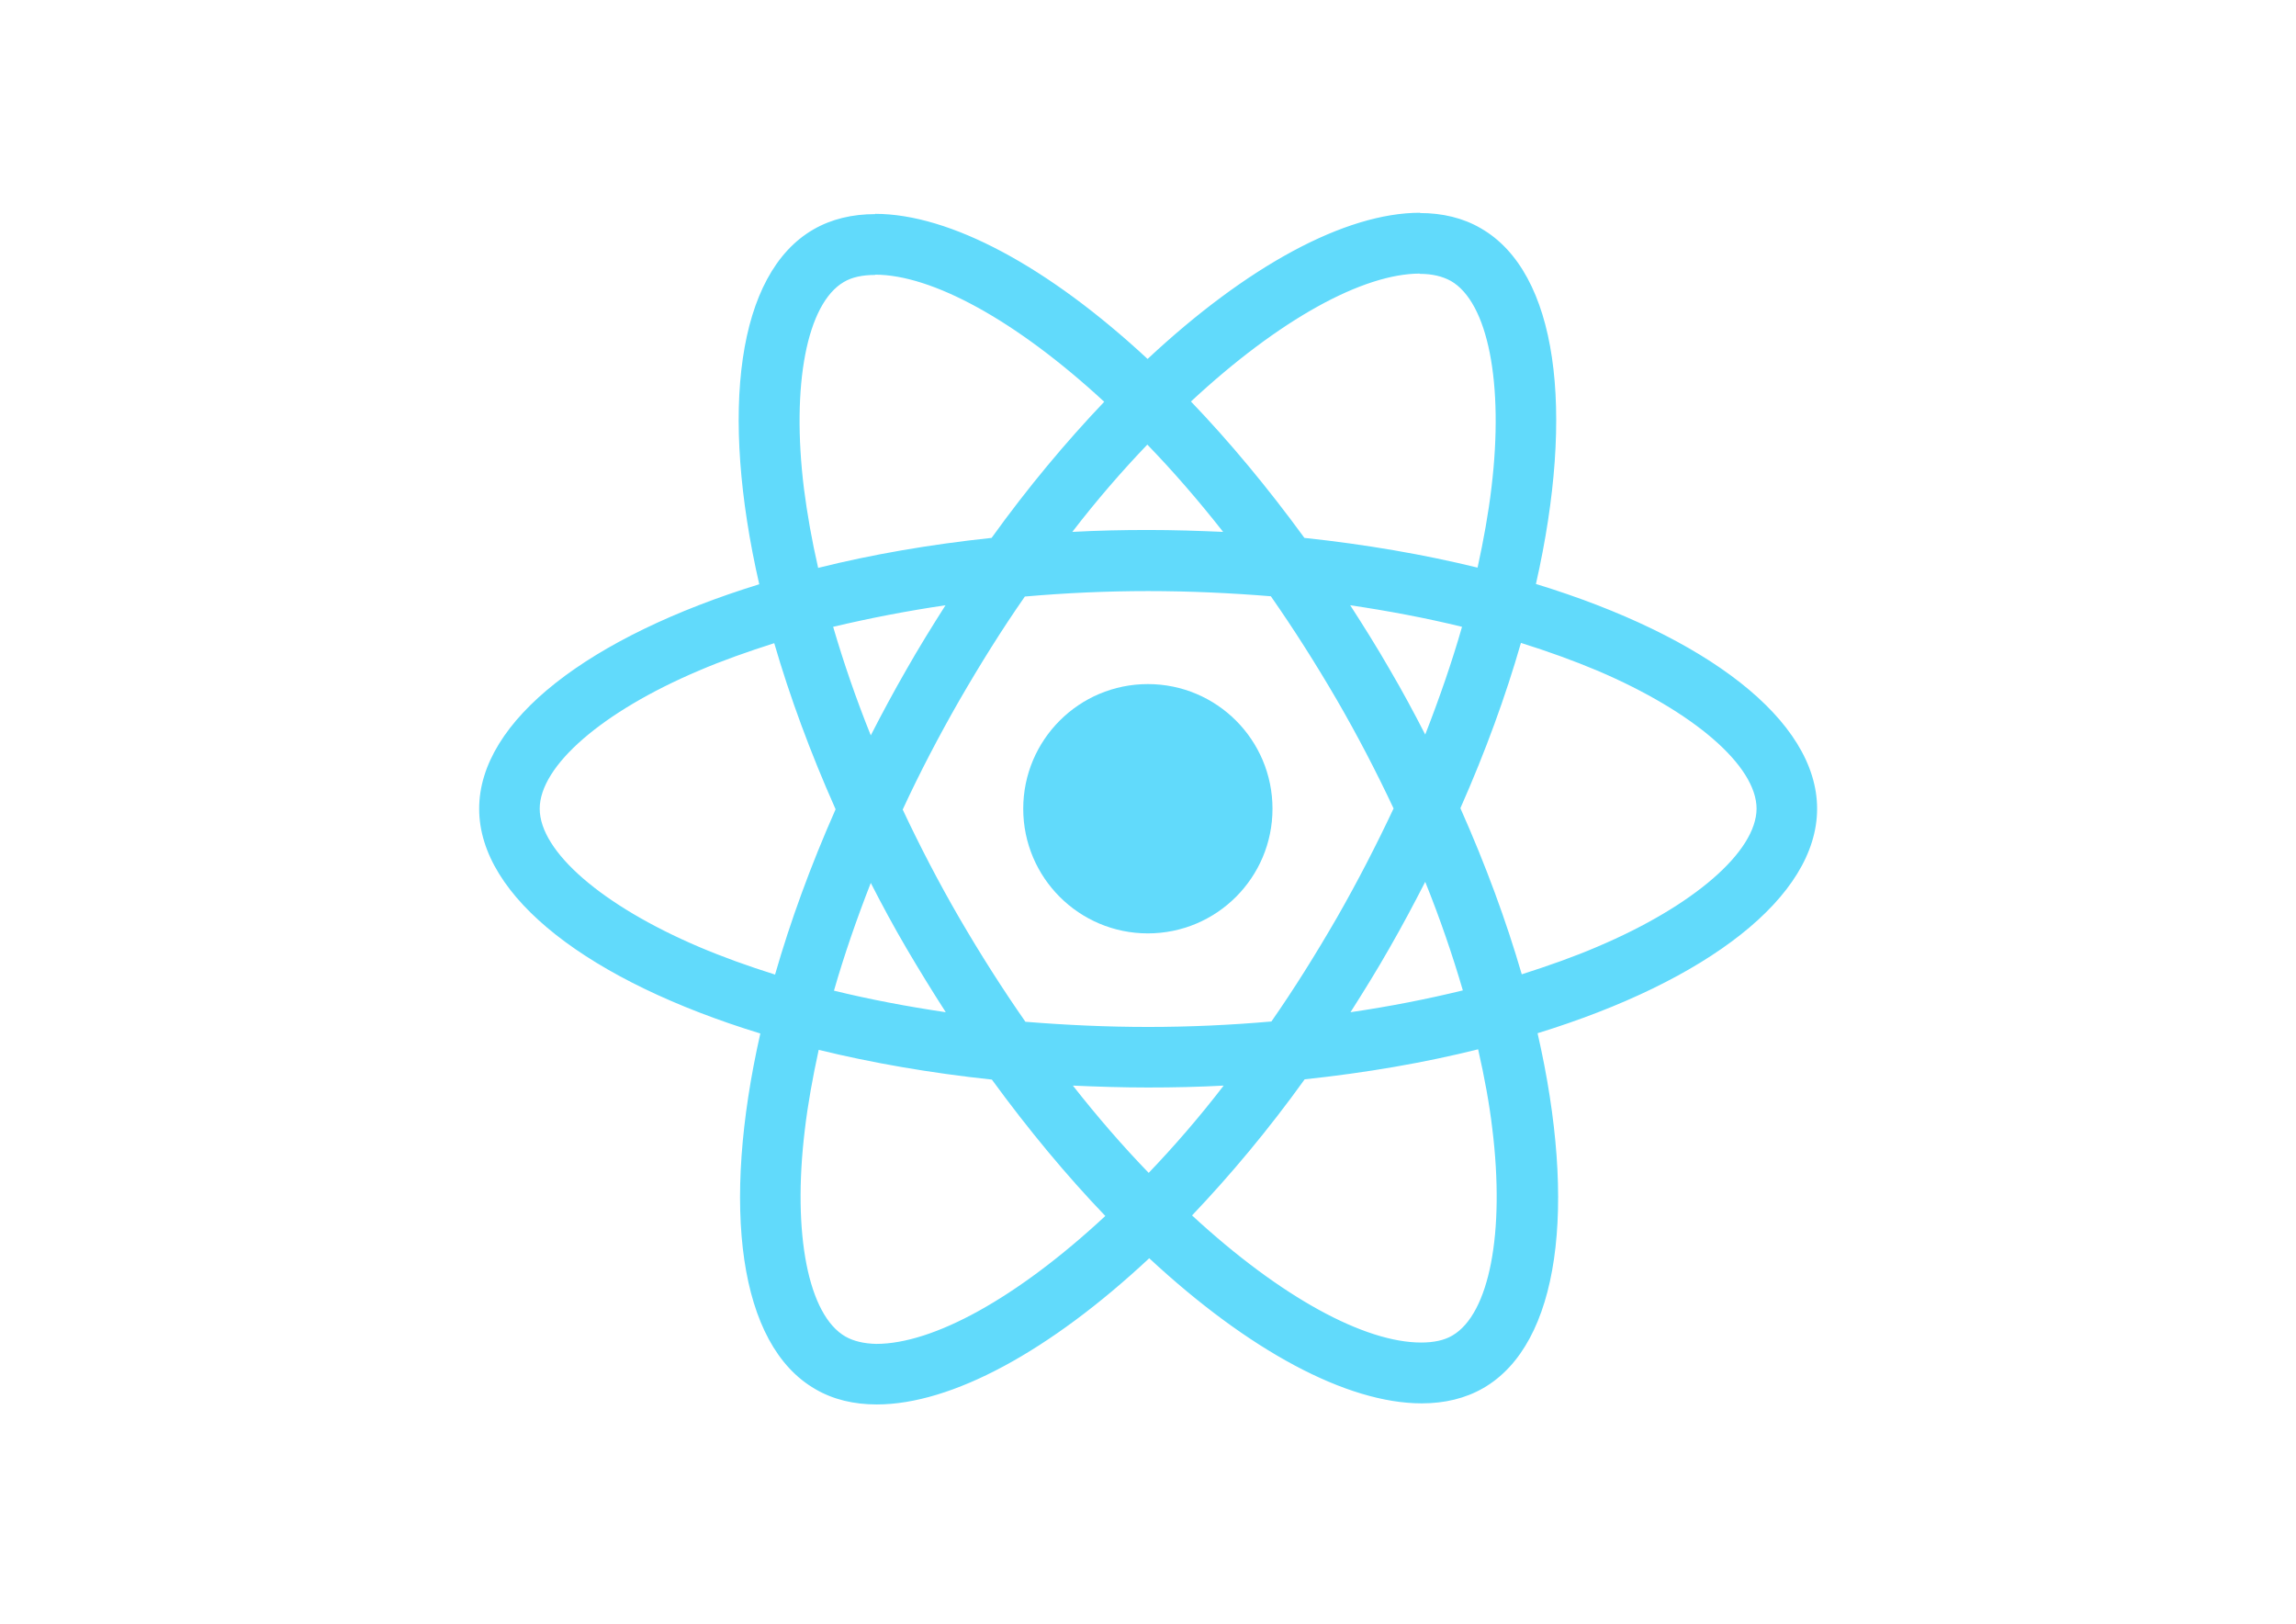
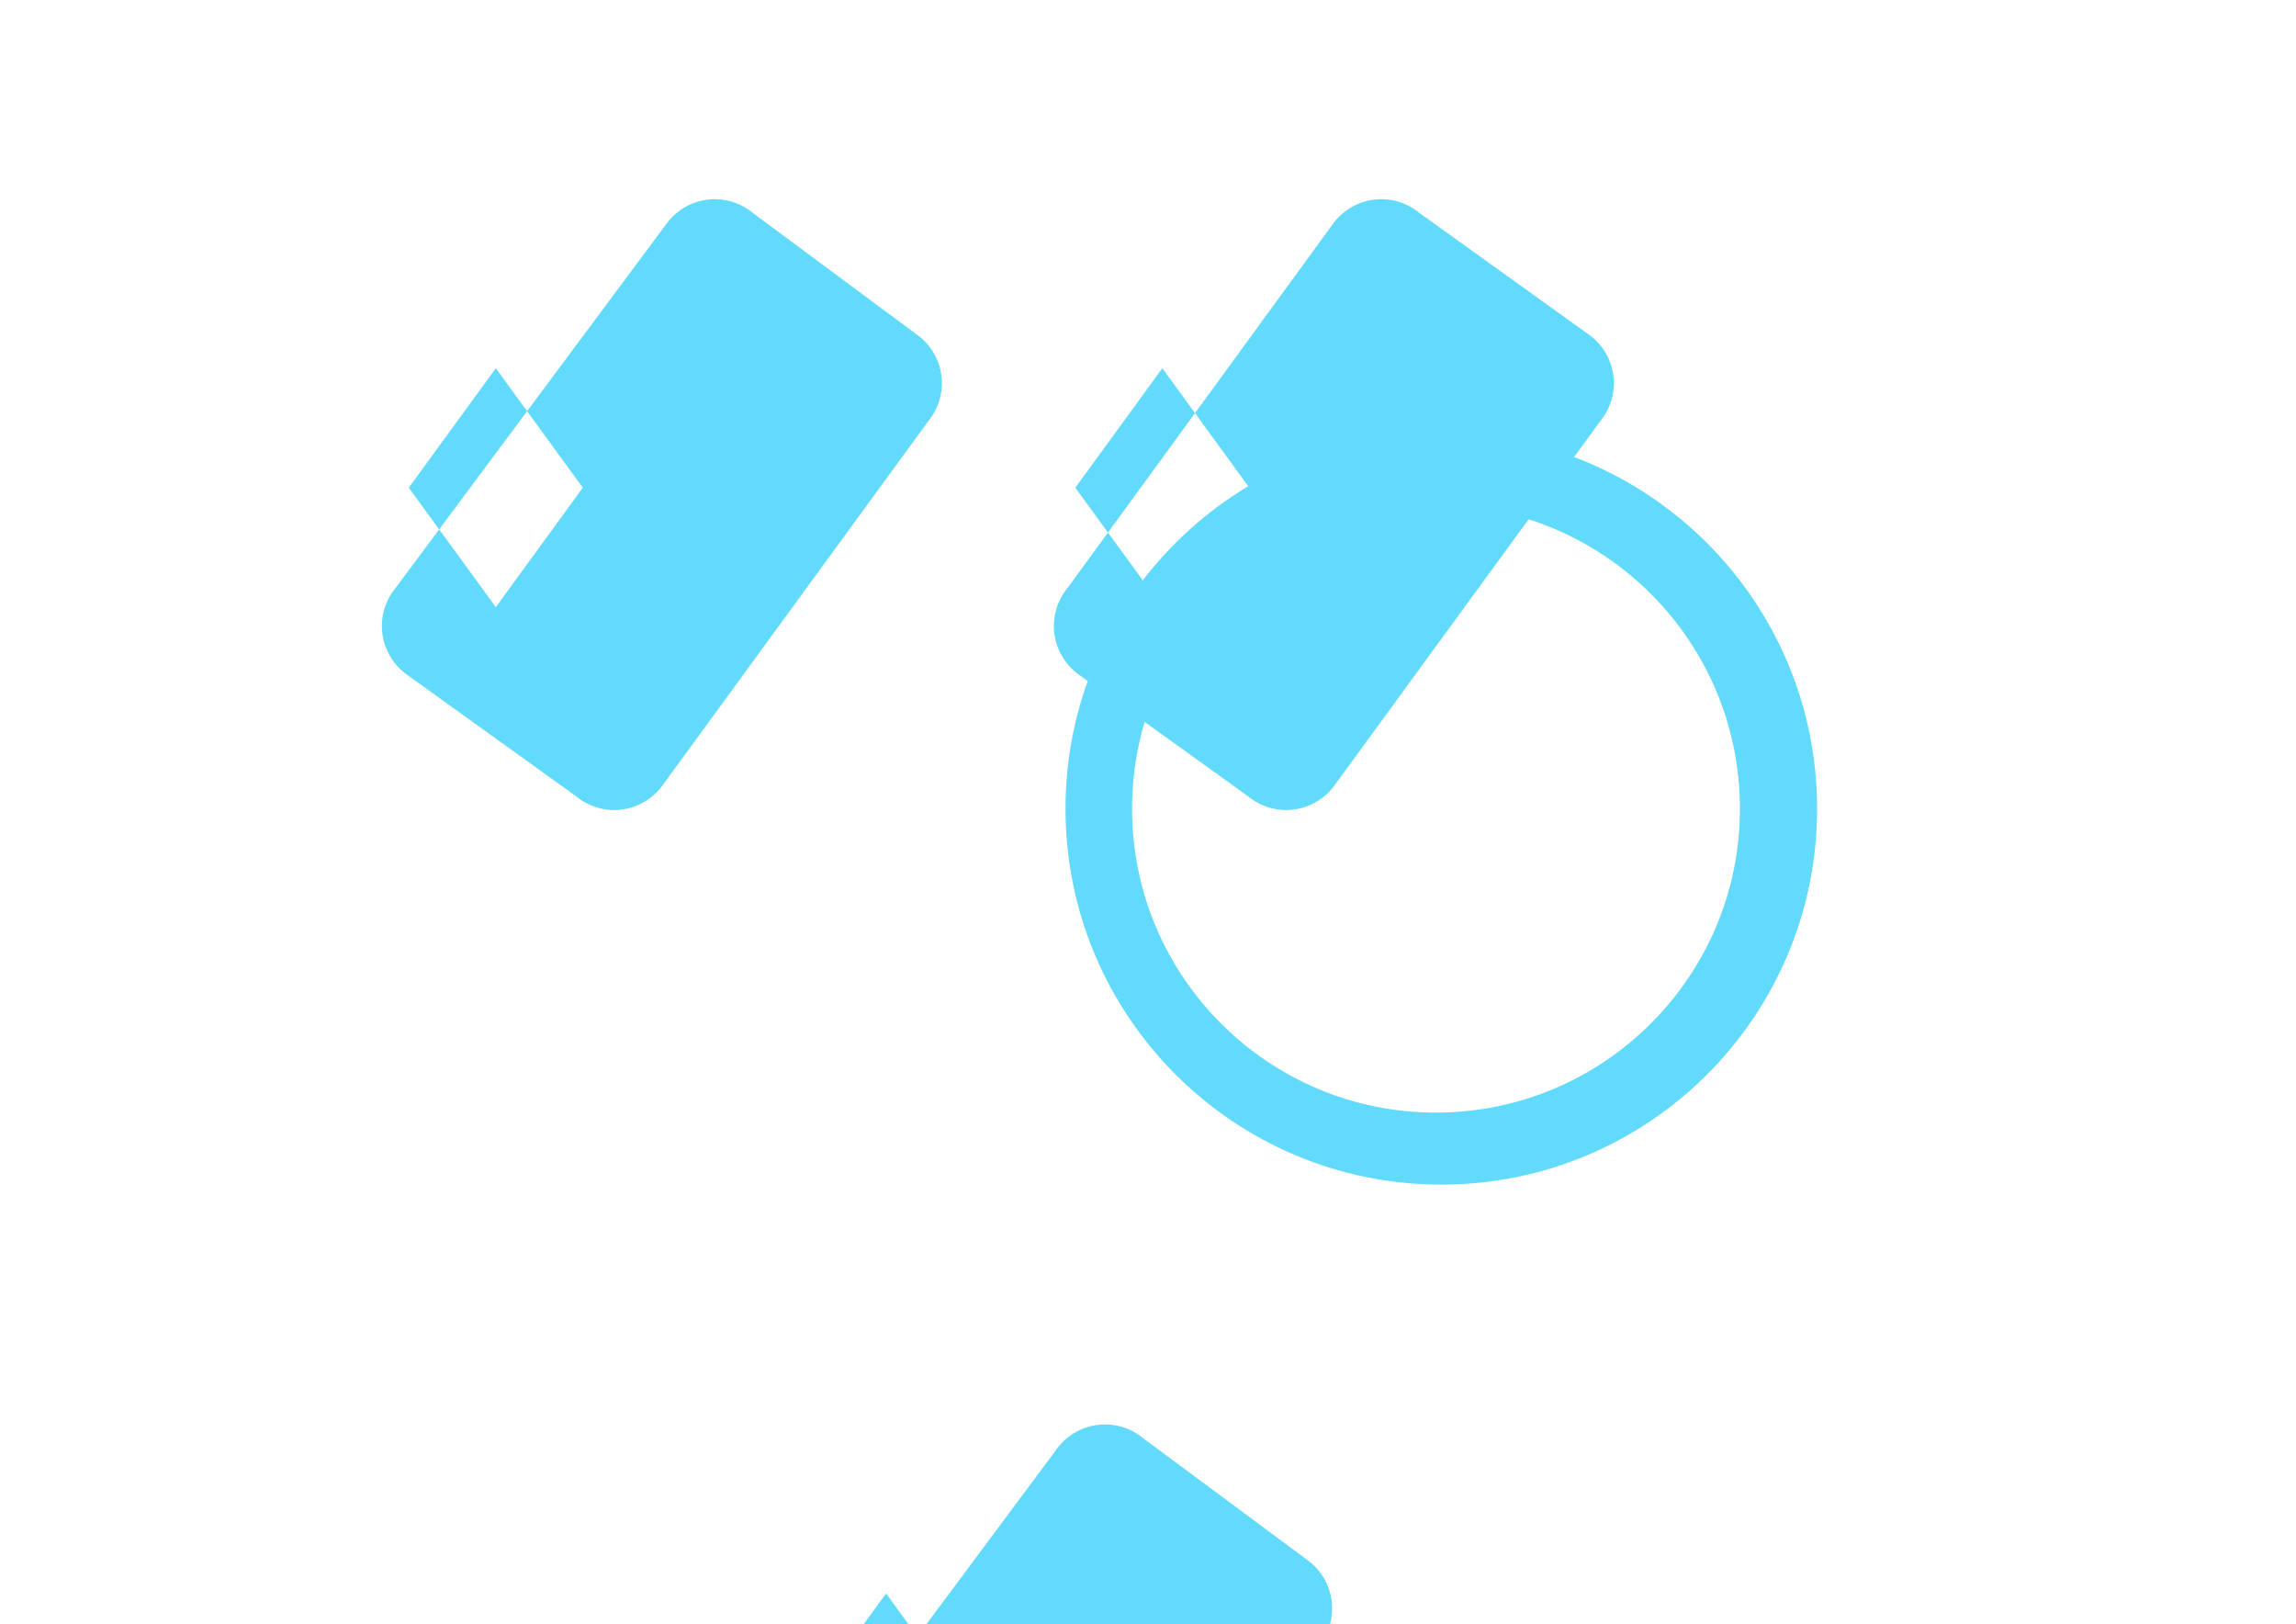
<svg xmlns="http://www.w3.org/2000/svg" viewBox="0 0 841.9 595.3">
  <g fill="#61DAFB">
-     <path d="M666.3 296.5c0-32.5-40.7-63.3-103.1-82.4 14.4-63.6 8-114.2-20.2-130.4-6.5-3.8-14.1-5.6-22.4-5.6v22.3c4.6 0 8.3.9 11.4 2.6 13.6 7.8 19.5 37.5 14.9 75.7-1.1 9.4-2.9 19.3-5.1 29.4-19.6-4.8-41-8.5-63.5-10.9-13.5-18.5-27.5-35.3-41.6-50 32.6-30.3 63.2-46.9 84-46.9V78c-27.5 0-63.5 19.6-99.9 53.6-36.4-33.8-72.4-53.2-99.9-53.2v22.3c20.7 0 51.4 16.5 84 46.6-14 14.7-28 31.4-41.3 49.9-22.6 2.4-44 6.1-63.6 11-2.3-10-4-19.7-5.2-29-4.7-38.2 1.1-67.9 14.6-75.8 3-1.8 6.9-2.6 11.5-2.6V78.5c-8.4 0-16 1.8-22.6 5.6-28.1 16.2-34.4 66.7-19.9 130.1-62.2 19.2-102.7 49.9-102.7 82.3 0 32.5 40.7 63.3 103.1 82.4-14.4 63.6-8 114.2 20.2 130.4 6.5 3.8 14.1 5.6 22.5 5.6 27.5 0 63.5-19.6 99.9-53.6 36.4 33.8 72.4 53.2 99.9 53.2 8.4 0 16-1.8 22.6-5.6 28.1-16.2 34.4-66.7 19.9-130.1 62-19.1 102.5-49.9 102.5-82.3zm-130.2-66.7c-3.7 12.9-8.3 26.2-13.5 39.5-4.1-8-8.4-16-13.1-24-4.6-8-9.5-15.8-14.4-23.4 14.2 2.1 27.9 4.7 41 7.9zm-45.8 106.5c-7.8 13.5-15.8 26.3-24.1 38.2-14.9 1.3-30 2-45.2 2-15.1 0-30.2-.7-45-1.9-8.3-11.9-16.4-24.6-24.2-38-7.6-13.1-14.5-26.4-20.8-39.8 6.2-13.4 13.2-26.8 20.7-39.9 7.8-13.5 15.8-26.3 24.1-38.2 14.9-1.3 30-2 45.2-2 15.1 0 30.2.7 45 1.9 8.3 11.9 16.4 24.6 24.2 38 7.6 13.1 14.5 26.4 20.8 39.8-6.3 13.4-13.2 26.8-20.7 39.9zm32.3-13c5.4 13.4 10 26.8 13.8 39.8-13.1 3.2-26.9 5.9-41.2 8 4.9-7.7 9.8-15.6 14.4-23.7 4.6-8 8.9-16.1 13-24.1zM421.2 430c-9.3-9.6-18.6-20.3-27.8-32 9 .4 18.2.7 27.5.7 9.4 0 18.7-.2 27.8-.7-9 11.7-18.3 22.4-27.5 32zm-74.4-58.9c-14.2-2.1-27.9-4.7-41-7.9 3.7-12.9 8.3-26.2 13.5-39.5 4.1 8 8.4 16 13.1 24 4.7 8 9.5 15.8 14.4 23.4zM420.7 163c9.3 9.6 18.6 20.3 27.8 32-9-.4-18.2-.7-27.5-.7-9.4 0-18.7.2-27.8.7 9-11.7 18.3-22.4 27.5-32zm-74 58.9c-4.9 7.7-9.8 15.6-14.4 23.7-4.6 8-8.9 16-13 24-5.4-13.4-10-26.8-13.8-39.8 13.1-3.1 26.9-5.8 41.2-7.9zm-90.5 125.2c-35.4-15.1-58.3-34.9-58.3-50.6 0-15.7 22.9-35.6 58.3-50.6 8.6-3.7 18-7 27.7-10.1 5.7 19.6 13.2 40 22.5 60.9-9.2 20.8-16.6 41.1-22.2 60.6-9.9-3.1-19.3-6.5-28-10.2zM310 490c-13.6-7.8-19.5-37.5-14.9-75.7 1.1-9.4 2.9-19.3 5.1-29.4 19.6 4.8 41 8.5 63.5 10.9 13.5 18.5 27.5 35.3 41.6 50-32.6 30.3-63.2 46.9-84 46.9-4.5-.1-8.3-1-11.3-2.7zm237.2-76.2c4.7 38.2-1.1 67.9-14.6 75.8-3 1.8-6.9 2.6-11.5 2.6-20.7 0-51.4-16.5-84-46.6 14-14.7 28-31.4 41.3-49.9 22.6-2.4 44-6.1 63.6-11 2.3 10.1 4.1 19.8 5.2 29.1zm38.5-66.7c-8.6 3.7-18 7-27.7 10.1-5.7-19.6-13.2-40-22.5-60.9 9.2-20.8 16.6-41.1 22.2-60.6 9.9 3.1 19.3 6.5 28.1 10.2 35.4 15.1 58.3 34.9 58.3 50.6-.1 15.7-23 35.6-58.4 50.6zM320.8 78.4z" />
-     <circle cx="420.9" cy="296.5" r="45.7" />
-     <path d="M520.5 78.1z" />
+     <path d="M666.3 296.5c0 76.1-61.7 137.8-137.8 137.8S390.7 372.6 390.7 296.5 452.4 158.7 528.5 158.7s137.8 61.8 137.8 137.8zm-28.3 0c0-61.5-49.9-111.4-111.5-111.4s-111.4 49.9-111.4 111.4 49.9 111.4 111.4 111.4 111.5-49.9 111.5-111.4z" />
+     <path d="M520.5 78.1a21.9 21.9 0 0 0-31.9 4.2L391.5 215.5a21.9 21.9 0 0 0 4.2 31.9l61.9 44.5a21.9 21.9 0 0 0 31.9-4.2l97.2-133.2a21.9 21.9 0 0 0-4.2-31.9zm-62.4 100.7l-31.9 43.8-31.9-43.8 31.9-43.8 31.9 43.8z" />
+     <path d="M276.1 78.1a21.9 21.9 0 0 0-31.9 4.2L145.1 215.5a21.9 21.9 0 0 0 4.2 31.9l61.9 44.5a21.9 21.9 0 0 0 31.9-4.2l97.2-133.2a21.9 21.9 0 0 0-4.2-31.9zm-62.4 100.7l-31.9 43.8-31.9-43.8 31.9-43.8 31.9 43.8z" />
+     <path d="M419.2 527.3a21.9 21.9 0 0 0-31.9 4.2L288.2 664.7a21.9 21.9 0 0 0 4.2 31.9l61.9 44.5a21.9 21.9 0 0 0 31.9-4.2l97.2-133.2a21.9 21.9 0 0 0-4.2-31.9zm-62.4 100.7l-31.9 43.8-31.9-43.8 31.9-43.8 31.9 43.8z" />
  </g>
</svg>
